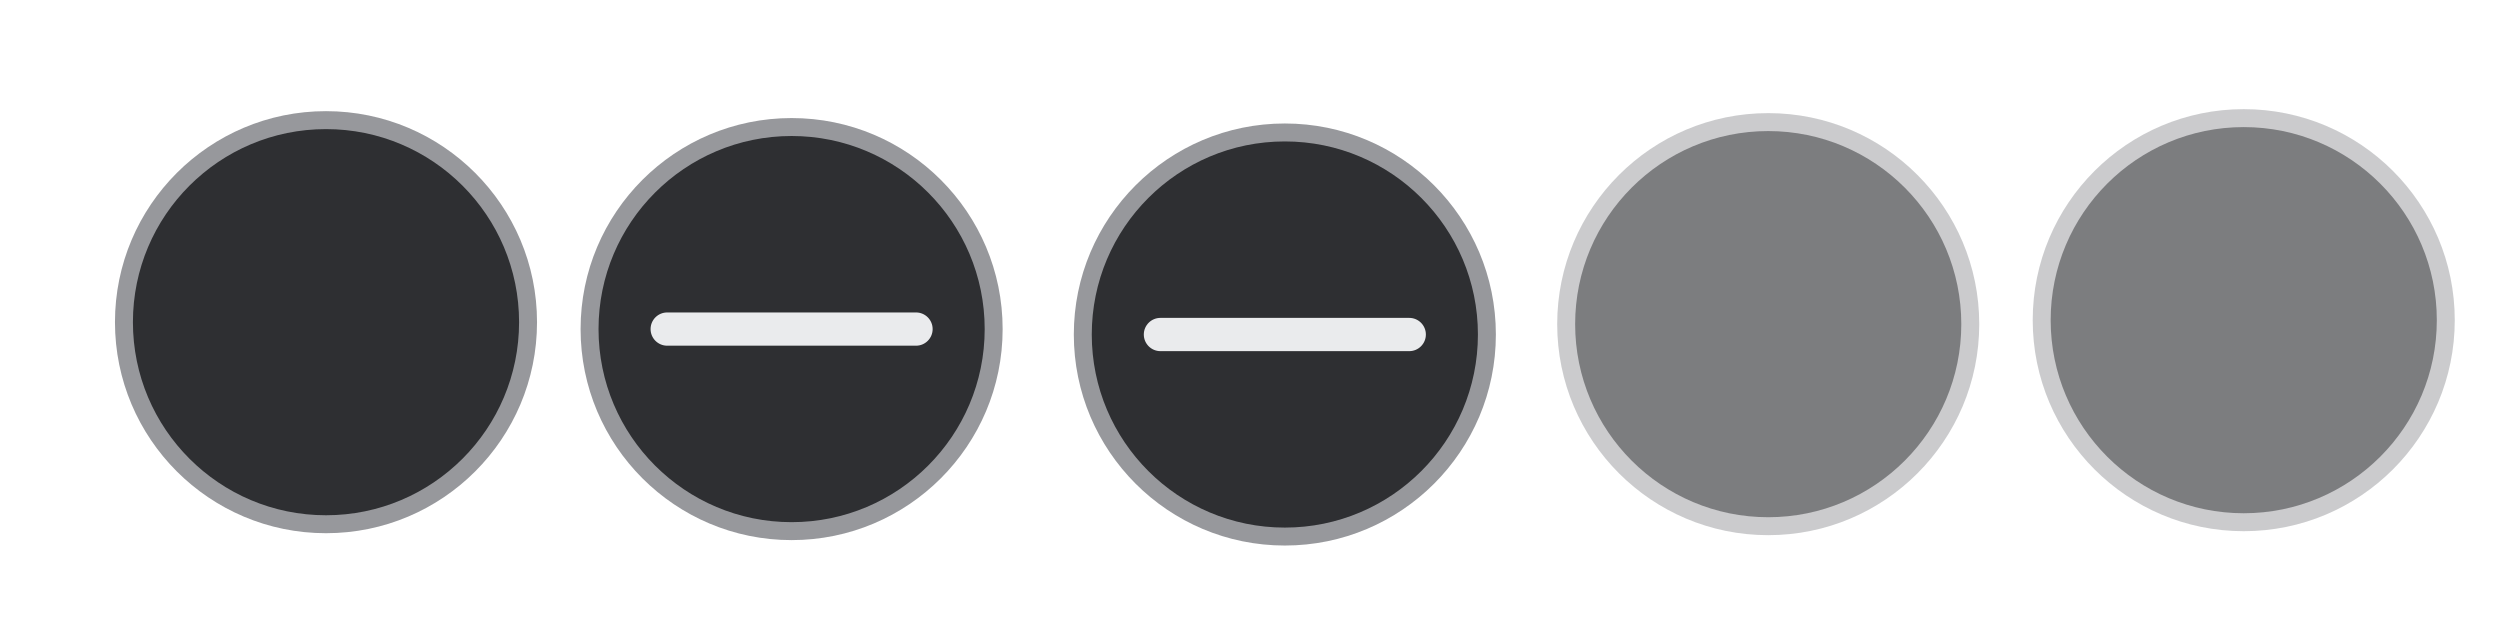
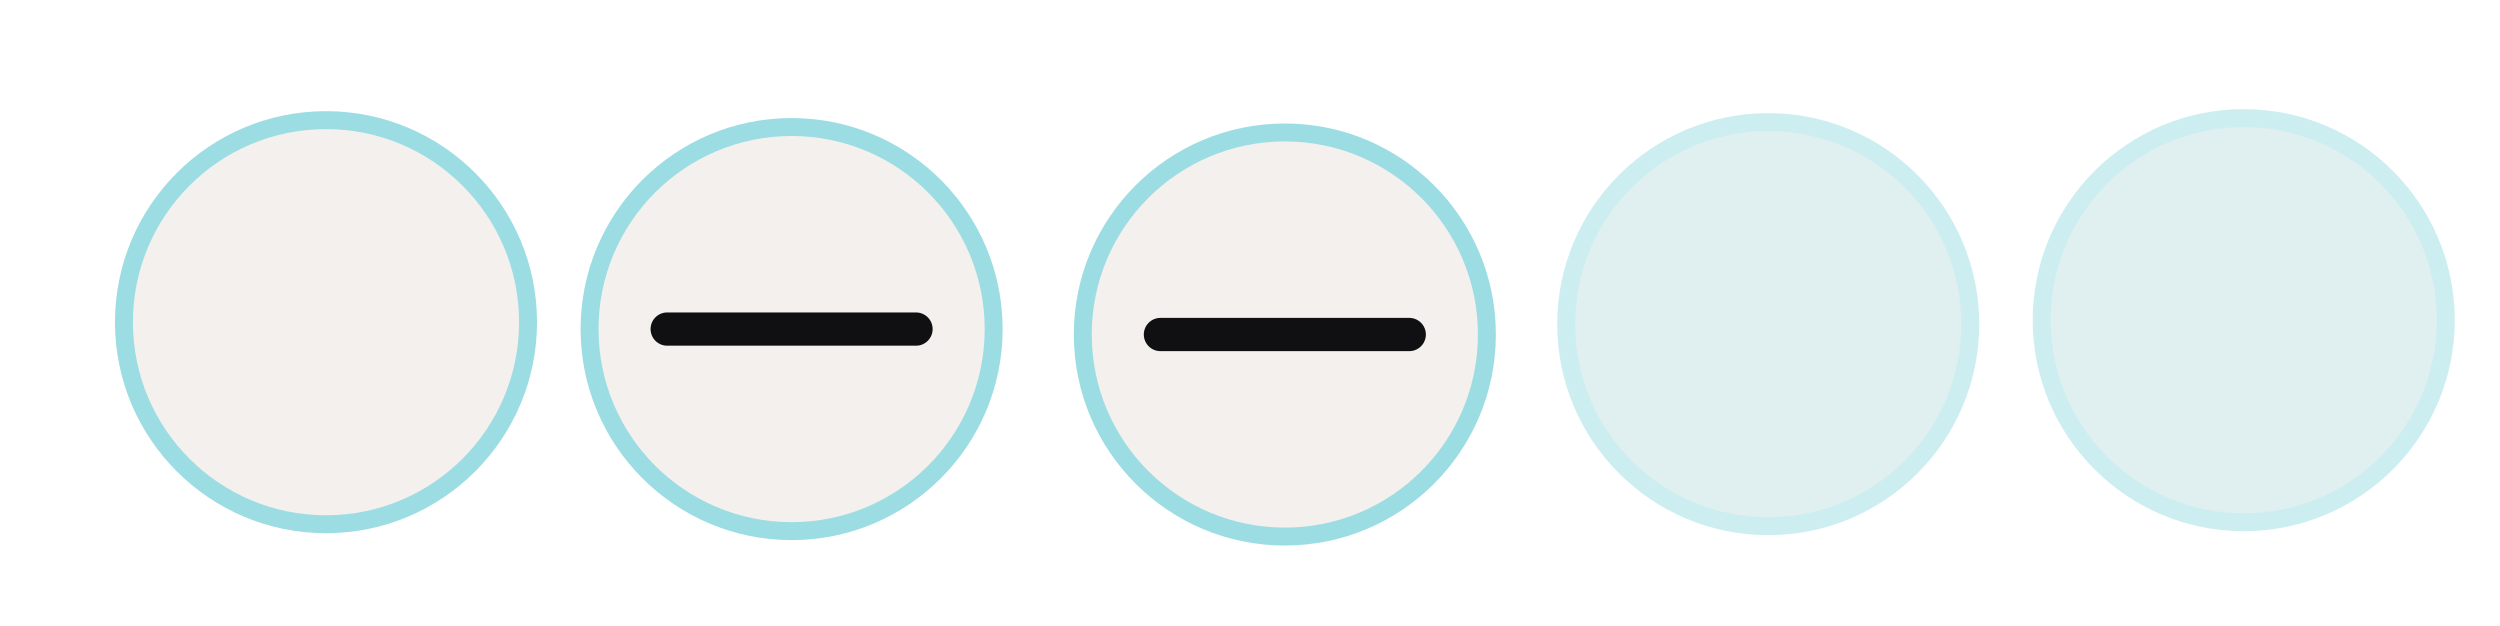
<svg xmlns="http://www.w3.org/2000/svg" xmlns:xlink="http://www.w3.org/1999/xlink" version="1.1" id="svg4428" height="29.867" width="119.467">
  <defs id="defs4430">
    <linearGradient id="linearGradient3868">
-       <stop id="stop3870" offset="0" style="stop-color:#232426;stop-opacity:1;" />
-       <stop id="stop3872" offset="1" style="stop-color:#232426;stop-opacity:1;" />
+       <stop id="stop3870" offset="0" style="stop-color:#5a5a5a;stop-opacity:1;" />
+       <stop id="stop3872" offset="1" style="stop-color:#646464;stop-opacity:1;" />
    </linearGradient>
    <linearGradient id="linearGradient3813">
-       <stop id="stop3815" offset="0" style="stop-color:#232426;stop-opacity:1;" />
-       <stop id="stop3817" offset="1" style="stop-color:#232426;stop-opacity:1;" />
+       <stop id="stop3815" offset="0" style="stop-color:#666666;stop-opacity:1;" />
+       <stop id="stop3817" offset="1" style="stop-color:#636363;stop-opacity:1;" />
    </linearGradient>
    <linearGradient id="linearGradient3787">
-       <stop id="stop3789" offset="0" style="stop-color:#2e2f32;stop-opacity:1;" />
-       <stop id="stop3791" offset="1" style="stop-color:#2e2f32;stop-opacity:1;" />
+       <stop id="stop3789" offset="0" style="stop-color:#e5e5df;stop-opacity:1;" />
+       <stop id="stop3791" offset="1" style="stop-color:#dadad4;stop-opacity:1;" />
    </linearGradient>
    <linearGradient id="linearGradient3806-3-5-6">
-       <stop id="stop3808-6-9-1" offset="0" style="stop-color:#232426;stop-opacity:1;" />
-       <stop id="stop3810-4-6-3" offset="1" style="stop-color:#232426;stop-opacity:1;" />
+       <stop id="stop3808-6-9-1" offset="0" style="stop-color:#303030;stop-opacity:1;" />
+       <stop id="stop3810-4-6-3" offset="1" style="stop-color:#232323;stop-opacity:1;" />
    </linearGradient>
    <linearGradient gradientUnits="userSpaceOnUse" y2="1032.362" x2="40" y1="1044.362" x1="40" id="linearGradient3793" xlink:href="#linearGradient3787" />
    <linearGradient gradientTransform="matrix(1.166667,0,0,1.076923,-6.5,-80.33555)" y2="1032.362" x2="40" y1="1044.362" x1="40" gradientUnits="userSpaceOnUse" id="linearGradient3828" xlink:href="#linearGradient3787" />
    <linearGradient y2="1032.362" x2="40" y1="1044.362" x1="40" gradientTransform="matrix(1.166667,0,0,1.076923,-35.5,-1105.698)" gradientUnits="userSpaceOnUse" id="linearGradient3835" xlink:href="#linearGradient3787-8" />
    <linearGradient y2="1032.362" x2="40" y1="1044.362" x1="40" gradientTransform="matrix(1.166667,0,0,1.076923,-35.5,-1105.698)" gradientUnits="userSpaceOnUse" id="linearGradient3835-4" xlink:href="#linearGradient3787-8" />
    <linearGradient id="linearGradient3787-8">
-       <stop id="stop3789-2" offset="0" style="stop-color:#2e2f32;stop-opacity:1;" />
-       <stop id="stop3791-6" offset="1" style="stop-color:#2e2f32;stop-opacity:1;" />
+       <stop id="stop3789-2" offset="0" style="stop-color:#f5f5ee;stop-opacity:1;" />
+       <stop id="stop3791-6" offset="1" style="stop-color:#e6e6df;stop-opacity:1;" />
    </linearGradient>
    <linearGradient y2="1032.362" x2="40" y1="1044.362" x1="40" gradientTransform="matrix(1.166667,0,0,1.076923,-35.5,-1105.698)" gradientUnits="userSpaceOnUse" id="linearGradient3835-3" xlink:href="#linearGradient3787-8" />
    <linearGradient id="linearGradient3787-7">
-       <stop id="stop3789-3" offset="0" style="stop-color:#2e2f32;stop-opacity:1;" />
-       <stop id="stop3791-3" offset="1" style="stop-color:#2e2f32;stop-opacity:1;" />
+       <stop id="stop3789-3" offset="0" style="stop-color:#f5f5ee;stop-opacity:1;" />
+       <stop id="stop3791-3" offset="1" style="stop-color:#e6e6e0;stop-opacity:1;" />
    </linearGradient>
    <linearGradient gradientUnits="userSpaceOnUse" y2="8.25" x2="11" y1="15.75" x1="11" id="linearGradient3807" xlink:href="#linearGradient3787" />
    <linearGradient gradientUnits="userSpaceOnUse" y2="8.8" x2="29.5" y1="15.2" x1="29.5" id="linearGradient3819" xlink:href="#linearGradient3813" />
    <linearGradient gradientUnits="userSpaceOnUse" y2="15.889" x2="10" y1="7" x1="10" id="linearGradient3807-1" xlink:href="#linearGradient4231" />
    <linearGradient id="linearGradient4231">
-       <stop style="stop-color:#2e2f32;stop-opacity:1;" offset="0" id="stop4233" />
-       <stop style="stop-color:#2e2f32;stop-opacity:1;" offset="1" id="stop4239" />
+       <stop style="stop-color:#e7e7e1;stop-opacity:1;" offset="0" id="stop4233" />
+       <stop style="stop-color:#dadad3;stop-opacity:1;" offset="1" id="stop4239" />
    </linearGradient>
    <linearGradient gradientUnits="userSpaceOnUse" y2="7" x2="10" y1="15.889" x1="10" id="linearGradient3807-1-1" xlink:href="#linearGradient4231-1" />
    <linearGradient id="linearGradient4231-1">
-       <stop style="stop-color:#2e2f32;stop-opacity:1;" offset="0" id="stop4233-6" />
-       <stop style="stop-color:#2e2f32;stop-opacity:1;" offset="1" id="stop4239-7" />
+       <stop style="stop-color:#e5e5de;stop-opacity:1;" offset="0" id="stop4233-6" />
+       <stop style="stop-color:#dadad3;stop-opacity:1;" offset="1" id="stop4239-7" />
    </linearGradient>
    <linearGradient id="linearGradient4363">
-       <stop id="stop4365" offset="0" style="stop-color:#2e2f32;stop-opacity:1;" />
-       <stop id="stop4367" offset="1" style="stop-color:#2e2f32;stop-opacity:0;" />
+       <stop id="stop4365" offset="0" style="stop-color:#979791;stop-opacity:1;" />
+       <stop id="stop4367" offset="1" style="stop-color:#dadad4;stop-opacity:0;" />
    </linearGradient>
    <linearGradient id="linearGradient4363-7">
-       <stop id="stop4365-9" offset="0" style="stop-color:#2e2f32;stop-opacity:1;" />
-       <stop id="stop4367-8" offset="1" style="stop-color:#2e2f32;stop-opacity:0;" />
+       <stop id="stop4365-9" offset="0" style="stop-color:#f5f5ef;stop-opacity:1;" />
+       <stop id="stop4367-8" offset="1" style="stop-color:#dadad4;stop-opacity:0;" />
    </linearGradient>
    <linearGradient y2="58" x2="248.632" y1="79" x1="248.632" gradientTransform="matrix(1.1875,0,0,1,-41.25,0)" gradientUnits="userSpaceOnUse" id="linearGradient4361" xlink:href="#linearGradient4231-7" />
    <linearGradient id="linearGradient4231-7">
-       <stop style="stop-color:#2e2f32;stop-opacity:1;" offset="0" id="stop4233-4" />
-       <stop style="stop-color:#2e2f32;stop-opacity:1;" offset="1" id="stop4239-8" />
+       <stop style="stop-color:#e6e6df;stop-opacity:1;" offset="0" id="stop4233-4" />
+       <stop style="stop-color:#d1d1ca;stop-opacity:1;" offset="1" id="stop4239-8" />
    </linearGradient>
    <linearGradient y2="58" x2="248.632" y1="79" x1="248.632" gradientTransform="matrix(1.1875,0,0,1,-262.25,-55.99998)" gradientUnits="userSpaceOnUse" id="linearGradient3127" xlink:href="#linearGradient4231-7" />
    <linearGradient y2="58" x2="248.632" y1="79" x1="248.632" gradientTransform="matrix(1.1875,0,0,1,-262.25,-55.99998)" gradientUnits="userSpaceOnUse" id="linearGradient3154" xlink:href="#linearGradient4231-7" />
    <linearGradient y2="58" x2="248.632" y1="79" x1="248.632" gradientTransform="matrix(1.1875,0,0,1,-249.25,-54.99998)" gradientUnits="userSpaceOnUse" id="linearGradient3159" xlink:href="#linearGradient4231-7" />
    <linearGradient y2="58" x2="248.632" y1="79" x1="248.632" gradientTransform="matrix(1.1875,0,0,1,-262.25,-55.99998)" gradientUnits="userSpaceOnUse" id="linearGradient3159-0" xlink:href="#linearGradient4231-7-9" />
    <linearGradient id="linearGradient4231-7-9">
-       <stop style="stop-color:#2e2f32;stop-opacity:1;" offset="0" id="stop4233-4-2" />
-       <stop style="stop-color:#2e2f32;stop-opacity:1;" offset="1" id="stop4239-8-9" />
+       <stop style="stop-color:#e6e6df;stop-opacity:1;" offset="0" id="stop4233-4-2" />
+       <stop style="stop-color:#d1d1ca;stop-opacity:1;" offset="1" id="stop4239-8-9" />
    </linearGradient>
    <linearGradient id="linearGradient4231-5">
-       <stop style="stop-color:#2e2f32;stop-opacity:1;" offset="0" id="stop4233-41" />
-       <stop style="stop-color:#2e2f32;stop-opacity:1;" offset="1" id="stop4239-73" />
+       <stop style="stop-color:#e5e5de;stop-opacity:1;" offset="0" id="stop4233-41" />
+       <stop style="stop-color:#dadad3;stop-opacity:1;" offset="1" id="stop4239-73" />
    </linearGradient>
    <linearGradient y2="58" x2="248.632" y1="79" x1="248.632" gradientTransform="matrix(1.1875,0,0,1,-262.25,-55.99998)" gradientUnits="userSpaceOnUse" id="linearGradient3159-1" xlink:href="#linearGradient4231-7-7" />
    <linearGradient id="linearGradient4231-7-7">
-       <stop style="stop-color:#2e2f32;stop-opacity:1;" offset="0" id="stop4233-4-7" />
-       <stop style="stop-color:#2e2f32;stop-opacity:1;" offset="1" id="stop4239-8-2" />
+       <stop style="stop-color:#e6e6df;stop-opacity:1;" offset="0" id="stop4233-4-7" />
+       <stop style="stop-color:#d1d1ca;stop-opacity:1;" offset="1" id="stop4239-8-2" />
    </linearGradient>
    <linearGradient gradientUnits="userSpaceOnUse" y2="7" x2="10" y1="15.889" x1="10" id="linearGradient3807-1-7" xlink:href="#linearGradient4231-73" />
    <linearGradient id="linearGradient4231-73">
-       <stop style="stop-color:#2e2f32;stop-opacity:1;" offset="0" id="stop4233-1" />
-       <stop style="stop-color:#2e2f32;stop-opacity:1;" offset="1" id="stop4239-85" />
+       <stop style="stop-color:#e5e5de;stop-opacity:1;" offset="0" id="stop4233-1" />
+       <stop style="stop-color:#dadad3;stop-opacity:1;" offset="1" id="stop4239-85" />
    </linearGradient>
  </defs>
  <g transform="translate(0,-1092.653)" id="layer1">
    <g transform="translate(86.4,-3.2)" id="4" />
    <g transform="matrix(0.02211825,0,0,-0.02211825,5.361779,1118.307)" id="active-center">
-       <path id="path14" style="fill:#97989c;fill-opacity:1;fill-rule:evenodd;stroke:none;stroke-width:1.067" d="m 461.904,7.858 c 251.801,0 455.925,204.125 455.925,455.929 0,251.795 -204.125,455.921 -455.925,455.921 C 210.105,919.709 5.979,715.583 5.979,463.788 5.979,211.983 210.105,7.858 461.904,7.858" />
-       <path id="path16" style="fill:#2e2f32;fill-opacity:1;fill-rule:evenodd;stroke:none;stroke-width:1.067" d="m 461.904,46.638 c 230.384,0 417.146,186.763 417.146,417.15 0,230.379 -186.762,417.141 -417.146,417.141 -230.383,0 -417.15,-186.763 -417.15,-417.141 0,-230.387 186.767,-417.15 417.15,-417.15" />
+       <path id="path14" style="fill:#9cdde4;fill-opacity:1;fill-rule:evenodd;stroke:none;stroke-width:1.067" d="m 461.904,7.858 c 251.801,0 455.925,204.125 455.925,455.929 0,251.795 -204.125,455.921 -455.925,455.921 C 210.105,919.709 5.979,715.583 5.979,463.788 5.979,211.983 210.105,7.858 461.904,7.858" />
+       <path id="path16" style="fill:#f4f0ed;fill-opacity:1;fill-rule:evenodd;stroke:none;stroke-width:1.067" d="m 461.904,46.638 c 230.384,0 417.146,186.763 417.146,417.15 0,230.379 -186.762,417.141 -417.146,417.141 -230.383,0 -417.15,-186.763 -417.15,-417.141 0,-230.387 186.767,-417.15 417.15,-417.15" />
    </g>
    <g transform="matrix(0.02211825,0,0,-0.02211835,27.61208,1118.509)" id="hover-center">
-       <path id="path14-9" style="fill:#97989c;fill-opacity:1;fill-rule:evenodd;stroke:none;stroke-width:1.067" d="m 461.904,2.079 c 251.801,0 455.925,204.125 455.925,455.925 0,251.796 -204.125,455.921 -455.925,455.921 C 210.105,913.925 5.979,709.801 5.979,458.004 5.979,206.204 210.105,2.079 461.904,2.079" />
-       <path id="path16-6" style="fill:#2e2f32;fill-opacity:1;fill-rule:evenodd;stroke:none;stroke-width:1.067" d="m 461.904,40.854 c 230.384,0 417.146,186.763 417.146,417.15 0,230.383 -186.762,417.146 -417.146,417.146 -230.383,0 -417.15,-186.763 -417.15,-417.146 0,-230.387 186.767,-417.15 417.15,-417.15" />
-       <rect transform="scale(1,-1)" style="display:inline;opacity:1;fill:#eaebed;fill-opacity:1;stroke:none;stroke-width:104.618;stroke-linecap:round;stroke-linejoin:round;stroke-miterlimit:4;stroke-dasharray:none;stroke-opacity:1;enable-background:new" width="609.406" height="71.841" x="157.197" y="-493.943" ry="35.92" id="path4186-7-3-3" />
+       <path id="path14-9" style="fill:#9cdde4;fill-opacity:1;fill-rule:evenodd;stroke:none;stroke-width:1.067" d="m 461.904,2.079 c 251.801,0 455.925,204.125 455.925,455.925 0,251.796 -204.125,455.921 -455.925,455.921 C 210.105,913.925 5.979,709.801 5.979,458.004 5.979,206.204 210.105,2.079 461.904,2.079" />
+       <path id="path16-6" style="fill:#f4f0ed;fill-opacity:1;fill-rule:evenodd;stroke:none;stroke-width:1.067" d="m 461.904,40.854 c 230.384,0 417.146,186.763 417.146,417.15 0,230.383 -186.762,417.146 -417.146,417.146 -230.383,0 -417.15,-186.763 -417.15,-417.146 0,-230.387 186.767,-417.15 417.15,-417.15" />
+       <rect transform="scale(1,-1)" style="display:inline;opacity:1;fill:#101012;fill-opacity:1;stroke:none;stroke-width:104.618;stroke-linecap:round;stroke-linejoin:round;stroke-miterlimit:4;stroke-dasharray:none;stroke-opacity:1;enable-background:new" width="609.406" height="71.841" x="157.197" y="-493.943" ry="35.92" id="path4186-7-3-3" />
    </g>
-     <g style="fill:#97989c;fill-opacity:1" transform="matrix(0.02211826,0,0,-0.02211835,74.25366,1118.335)" id="inactive-center">
-       <path id="path14-2" style="opacity:0.5;fill:#97989c;fill-opacity:1;fill-rule:evenodd;stroke:none;stroke-width:1.067" d="m 463.146,4.875 c 251.805,0 455.925,204.121 455.925,455.925 0,251.796 -204.121,455.921 -455.925,455.921 C 211.346,916.721 7.221,712.596 7.221,460.8 7.221,208.996 211.346,4.875 463.146,4.875" />
-       <path id="path16-3" style="opacity:0.5;fill:#2e2f32;fill-opacity:1;fill-rule:evenodd;stroke:none;stroke-width:1.067" d="m 463.146,43.65 c 230.388,0 417.15,186.763 417.15,417.15 0,230.379 -186.762,417.146 -417.15,417.146 C 232.763,877.946 46,691.179 46,460.8 46,230.413 232.763,43.65 463.146,43.65" />
+     <g style="fill:#6b6b6b;fill-opacity:1" transform="matrix(0.02211826,0,0,-0.02211835,74.25366,1118.335)" id="inactive-center">
+       <path id="path14-2" style="opacity:0.5;fill:#9cdde4;fill-opacity:1;fill-rule:evenodd;stroke:none;stroke-width:1.067" d="m 463.146,4.875 c 251.805,0 455.925,204.121 455.925,455.925 0,251.796 -204.121,455.921 -455.925,455.921 C 211.346,916.721 7.221,712.596 7.221,460.8 7.221,208.996 211.346,4.875 463.146,4.875" />
+       <path id="path16-3" style="opacity:0.5;fill:#f4f0ed;fill-opacity:1;fill-rule:evenodd;stroke:none;stroke-width:1.067" d="m 463.146,43.65 c 230.388,0 417.15,186.763 417.15,417.15 0,230.379 -186.762,417.146 -417.15,417.146 C 232.763,877.946 46,691.179 46,460.8 46,230.413 232.763,43.65 463.146,43.65" />
    </g>
    <g transform="matrix(0.02211815,0,0,-0.02211836,51.11604,1118.95)" id="pressed-center">
-       <path id="path14-26" style="fill:#97989c;fill-opacity:1;fill-rule:evenodd;stroke:none;stroke-width:1.067" d="m 464.887,10.287 c 251.804,0 455.93,204.125 455.93,455.921 0,251.801 -204.126,455.925 -455.93,455.925 C 213.088,922.133 8.962,718.009 8.962,466.208 8.962,214.413 213.088,10.287 464.887,10.287" />
-       <path id="path16-4" style="fill:#2e2f32;fill-opacity:1;fill-rule:evenodd;stroke:none;stroke-width:1.067" d="m 464.887,49.063 c 230.387,0 417.15,186.767 417.15,417.145 0,230.388 -186.763,417.15 -417.15,417.15 -230.383,0 -417.146,-186.762 -417.146,-417.15 0,-230.379 186.763,-417.145 417.146,-417.145" />
-       <rect transform="scale(1,-1)" id="path4186-7-3-3-6" ry="35.92" y="-502.117" x="160.183" height="71.841" width="609.409" style="display:inline;opacity:1;fill:#eaebed;fill-opacity:1;stroke:none;stroke-width:104.618;stroke-linecap:round;stroke-linejoin:round;stroke-miterlimit:4;stroke-dasharray:none;stroke-opacity:1;enable-background:new" />
+       <path id="path14-26" style="fill:#9cdde4;fill-opacity:1;fill-rule:evenodd;stroke:none;stroke-width:1.067" d="m 464.887,10.287 c 251.804,0 455.93,204.125 455.93,455.921 0,251.801 -204.126,455.925 -455.93,455.925 C 213.088,922.133 8.962,718.009 8.962,466.208 8.962,214.413 213.088,10.287 464.887,10.287" />
+       <path id="path16-4" style="fill:#f4f0ed;fill-opacity:1;fill-rule:evenodd;stroke:none;stroke-width:1.067" d="m 464.887,49.063 c 230.387,0 417.15,186.767 417.15,417.145 0,230.388 -186.763,417.15 -417.15,417.15 -230.383,0 -417.146,-186.762 -417.146,-417.15 0,-230.379 186.763,-417.145 417.146,-417.145" />
+       <rect transform="scale(1,-1)" id="path4186-7-3-3-6" ry="35.92" y="-502.117" x="160.183" height="71.841" width="609.409" style="display:inline;opacity:1;fill:#101012;fill-opacity:1;stroke:none;stroke-width:104.618;stroke-linecap:round;stroke-linejoin:round;stroke-miterlimit:4;stroke-dasharray:none;stroke-opacity:1;enable-background:new" />
    </g>
-     <g style="fill:#97989c;fill-opacity:1" transform="matrix(0.02211826,0,0,-0.02211835,96.97698,1118.145)" id="deactivated-center">
-       <path id="path14-2-8" style="opacity:0.5;fill:#97989c;fill-opacity:1;fill-rule:evenodd;stroke:none;stroke-width:1.067" d="m 463.146,4.875 c 251.805,0 455.925,204.121 455.925,455.925 0,251.796 -204.121,455.921 -455.925,455.921 C 211.346,916.721 7.221,712.596 7.221,460.8 7.221,208.996 211.346,4.875 463.146,4.875" />
-       <path id="path16-3-5" style="opacity:0.5;fill:#2e2f32;fill-opacity:1;fill-rule:evenodd;stroke:none;stroke-width:1.067" d="m 463.146,43.65 c 230.388,0 417.15,186.763 417.15,417.15 0,230.379 -186.762,417.146 -417.15,417.146 C 232.763,877.946 46,691.179 46,460.8 46,230.413 232.763,43.65 463.146,43.65" />
+     <g style="fill:#6b6b6b;fill-opacity:1" transform="matrix(0.02211826,0,0,-0.02211835,96.97698,1118.145)" id="deactivated-center">
+       <path id="path14-2-8" style="opacity:0.5;fill:#9cdde4;fill-opacity:1;fill-rule:evenodd;stroke:none;stroke-width:1.067" d="m 463.146,4.875 c 251.805,0 455.925,204.121 455.925,455.925 0,251.796 -204.121,455.921 -455.925,455.921 C 211.346,916.721 7.221,712.596 7.221,460.8 7.221,208.996 211.346,4.875 463.146,4.875" />
+       <path id="path16-3-5" style="opacity:0.5;fill:#f4f0ed;fill-opacity:1;fill-rule:evenodd;stroke:none;stroke-width:1.067" d="m 463.146,43.65 c 230.388,0 417.15,186.763 417.15,417.15 0,230.379 -186.762,417.146 -417.15,417.146 C 232.763,877.946 46,691.179 46,460.8 46,230.413 232.763,43.65 463.146,43.65" />
    </g>
  </g>
</svg>
